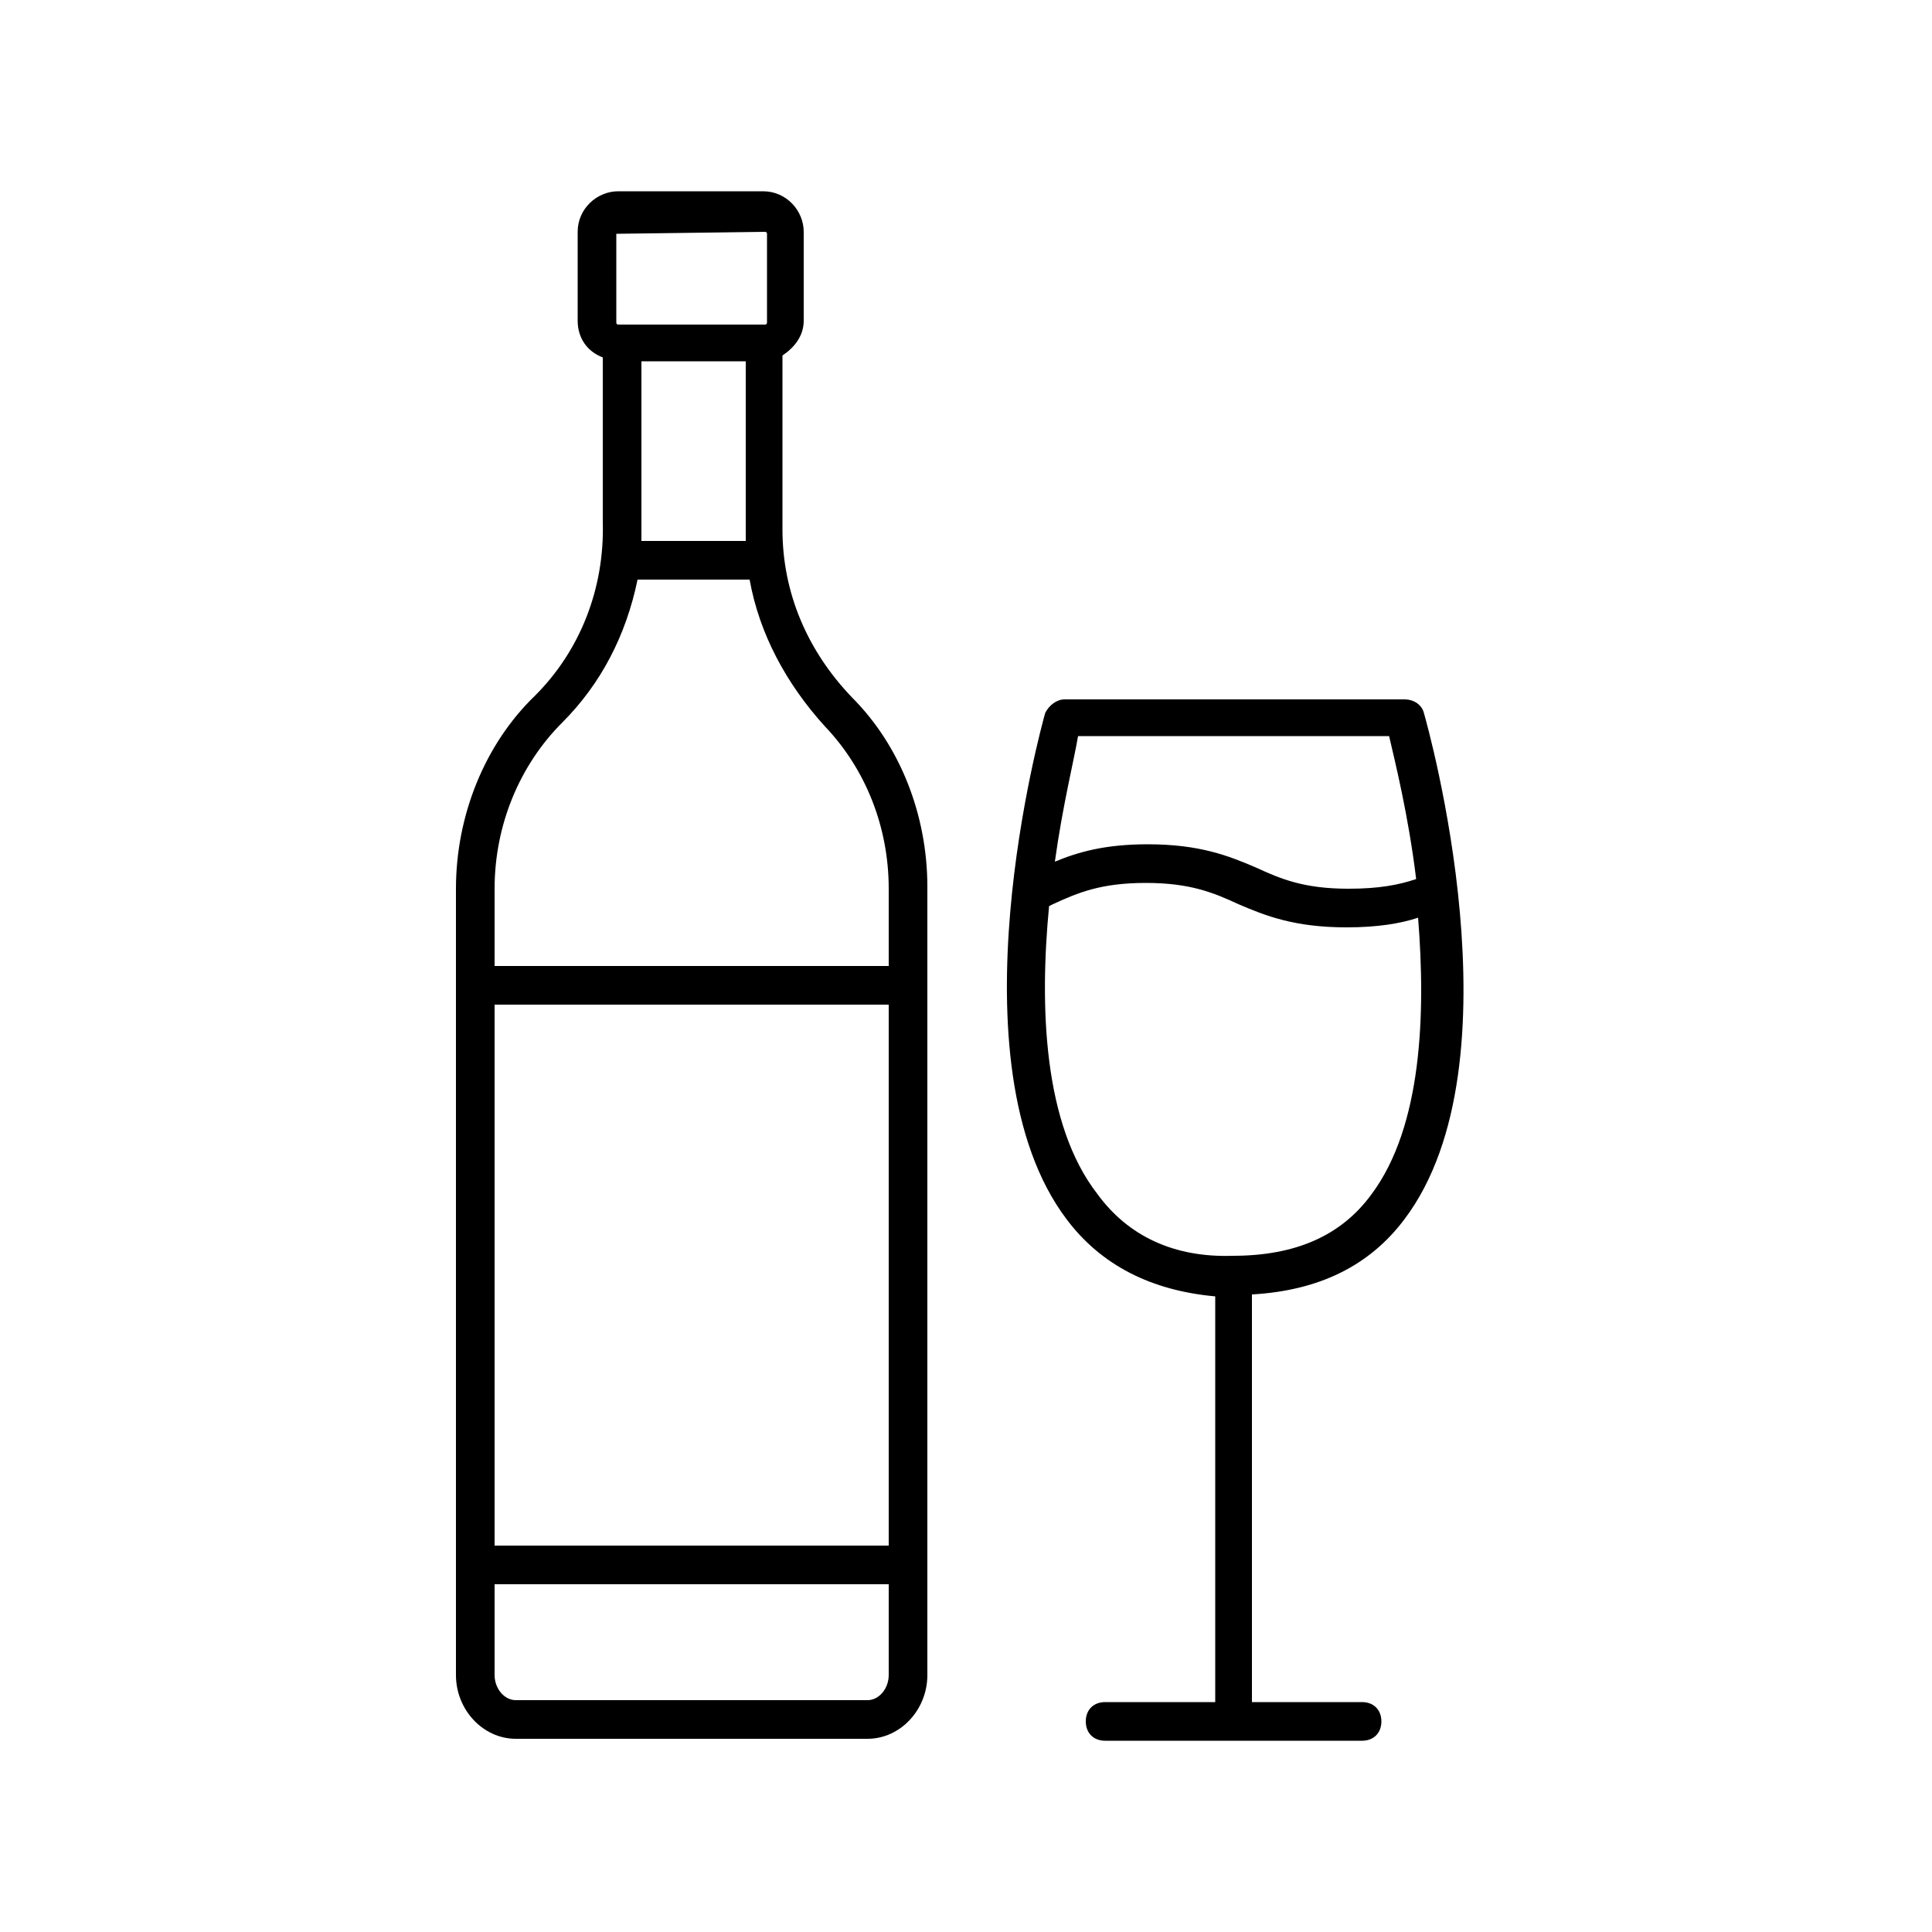
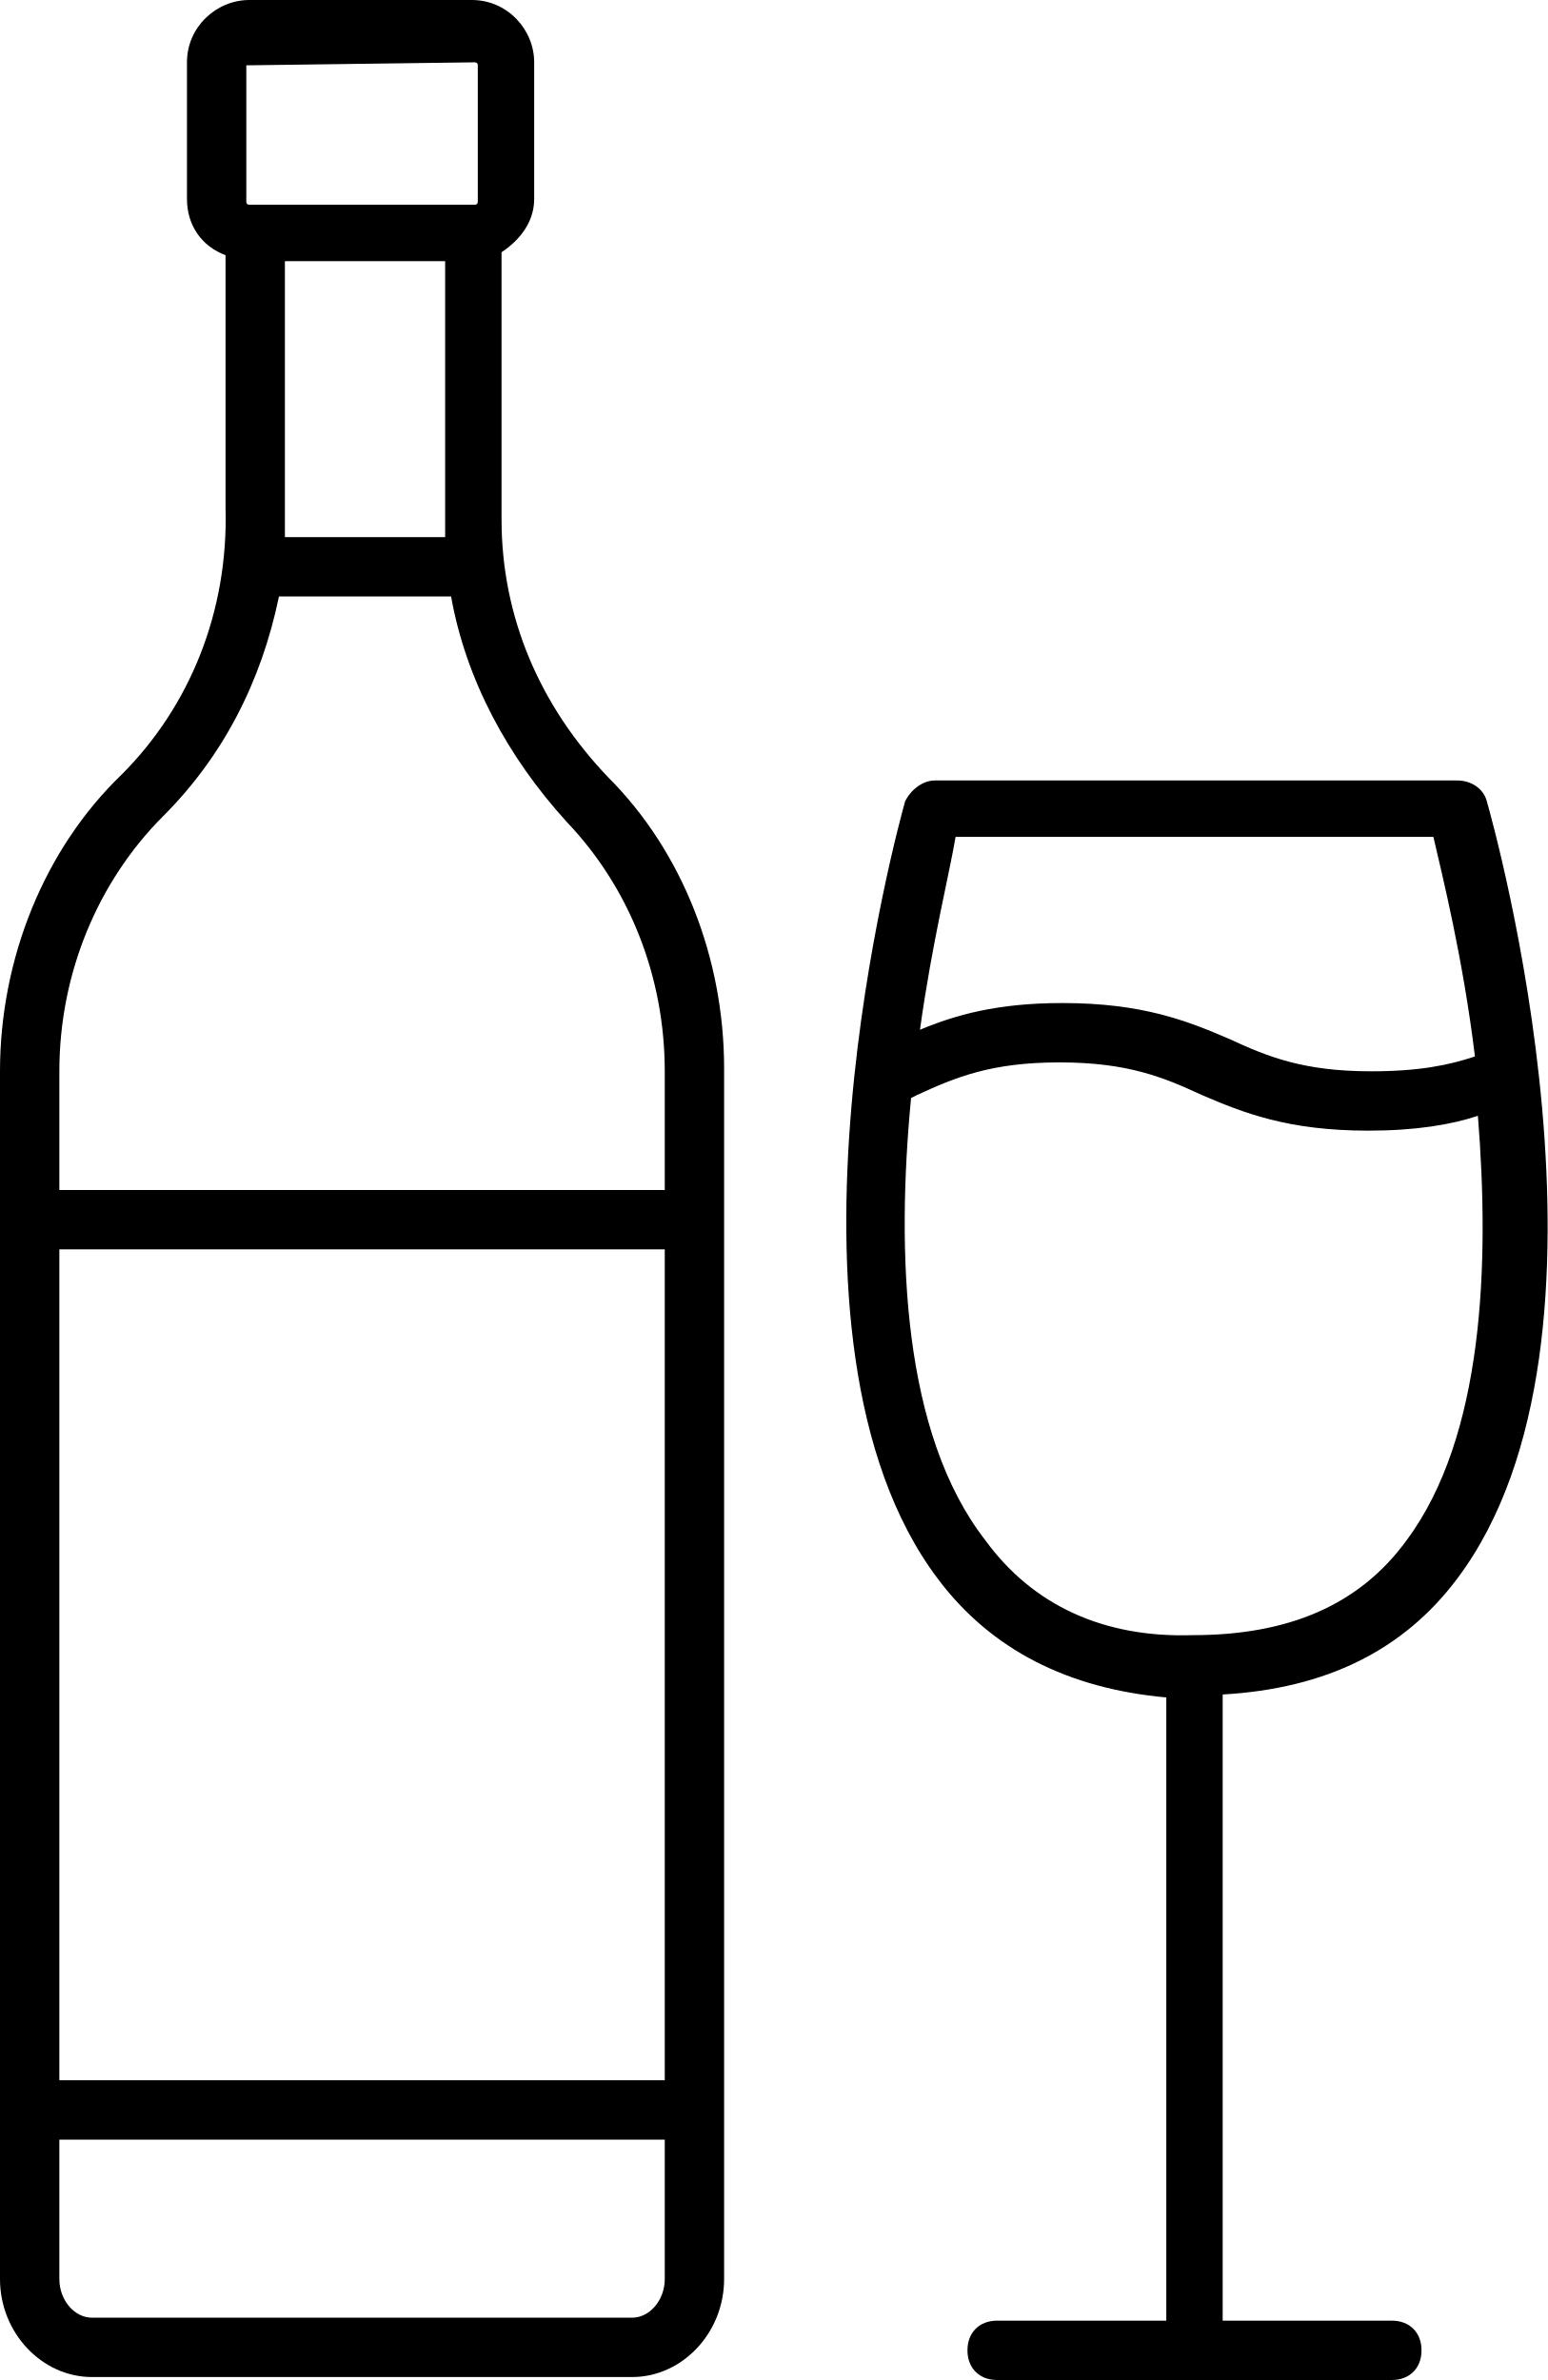
- <svg xmlns="http://www.w3.org/2000/svg" width="200" height="200" fill="#000000" version="1.1" x="0px" y="0px" viewBox="0 0 100 100" style="enable-background:new 0 0 100 100;" xml:space="preserve">
-   <path d="M72.7,63.1c6.1-8.1,1.2-25.5,1-26.2c-0.1-0.4-0.5-0.7-1-0.7H55.1c-0.4,0-0.8,0.3-1,0.7c-0.2,0.7-5,18.1,1.1,26.2  c1.8,2.4,4.4,3.7,7.7,4v21h-5.7c-0.6,0-1,0.4-1,1s0.4,1,1,1h13.3c0.6,0,1-0.4,1-1s-0.4-1-1-1h-5.7V67C68.3,66.8,70.9,65.5,72.7,63.1  z M55.8,38.1h16.1c0.3,1.3,1,4.1,1.4,7.4c-0.9,0.3-1.9,0.5-3.5,0.5c-2.3,0-3.5-0.5-4.8-1.1c-1.4-0.6-2.9-1.2-5.6-1.2  c-2.2,0-3.6,0.4-4.8,0.9C55,41.7,55.6,39.3,55.8,38.1z M56.8,61.8c-2.8-3.6-3-9.7-2.5-14.9l0.2-0.1c1.3-0.6,2.5-1.1,4.8-1.1  c2.3,0,3.5,0.5,4.8,1.1c1.4,0.6,2.9,1.2,5.6,1.2c1.6,0,2.8-0.2,3.7-0.5c0.4,5,0.2,10.8-2.4,14.3c-1.6,2.2-4,3.2-7.2,3.2  C60.8,65.1,58.4,64,56.8,61.8z" />
-   <path d="M27.7,36c-2.6,2.5-4.1,6.2-4.1,10v40.7c0,1.8,1.4,3.3,3.1,3.3h18.2c1.7,0,3.1-1.5,3.1-3.3V45.9c0-3.7-1.4-7.3-3.9-9.8  c-2.3-2.4-3.6-5.4-3.6-8.7v-9c0.6-0.4,1.1-1,1.1-1.8v-4.6c0-1.1-0.9-2.1-2.1-2.1H32c-1.1,0-2.1,0.9-2.1,2.1v4.6  c0,0.9,0.5,1.6,1.3,1.9v8.5C31.3,30.5,30,33.7,27.7,36z M46,80H25.6V52H46V80z M44.9,88H26.7c-0.6,0-1.1-0.6-1.1-1.3V82H46v4.7  C46,87.4,45.5,88,44.9,88z M42.7,37.6c2.1,2.2,3.3,5.2,3.3,8.4v4H25.6v-4c0-3.3,1.3-6.4,3.5-8.6c2-2,3.3-4.5,3.9-7.4h5.8  C39.3,32.8,40.7,35.4,42.7,37.6z M38.6,18.7v8.8c0,0.2,0,0.3,0,0.5h-5.4c0-0.3,0-0.6,0-0.9v-8.4H38.6z M32,12.1C32,12,32,12,32,12.1  l7.6-0.1c0,0,0.1,0,0.1,0.1v4.6c0,0,0,0.1-0.1,0.1H32c0,0-0.1,0-0.1-0.1V12.1z" />
+ <svg xmlns="http://www.w3.org/2000/svg" version="1.1" id="Layer_1" x="0px" y="0px" viewBox="0 0 104.3 160.4" style="enable-background:new 0 0 104.3 160.4;" xml:space="preserve">
+   <path d="M98.2,106.4c12.2-16.2,2.4-51,2-52.4c-0.2-0.8-1-1.4-2-1.4H63c-0.8,0-1.6,0.6-2,1.4c-0.4,1.4-10,36.2,2.2,52.4  c3.6,4.8,8.8,7.4,15.4,8v42H67.2c-1.2,0-2,0.8-2,2s0.8,2,2,2h26.6c1.2,0,2-0.8,2-2s-0.8-2-2-2H82.4v-42.2  C89.4,113.8,94.6,111.2,98.2,106.4z M64.4,56.4h32.2c0.6,2.6,2,8.2,2.8,14.8c-1.8,0.6-3.8,1-7,1c-4.6,0-7-1-9.6-2.2  c-2.8-1.2-5.8-2.4-11.2-2.4c-4.4,0-7.2,0.8-9.6,1.8C62.8,63.6,64,58.8,64.4,56.4z M66.4,103.8c-5.6-7.2-6-19.4-5-29.8l0.4-0.2  c2.6-1.2,5-2.2,9.6-2.2c4.6,0,7,1,9.6,2.2c2.8,1.2,5.8,2.4,11.2,2.4c3.2,0,5.6-0.4,7.4-1c0.8,10,0.4,21.6-4.8,28.6  c-3.2,4.4-8,6.4-14.4,6.4C74.4,110.4,69.6,108.2,66.4,103.8z" />
+   <path d="M8.2,52.2C3,57.2,0,64.6,0,72.2v81.4c0,3.6,2.8,6.6,6.2,6.6h36.4c3.4,0,6.2-3,6.2-6.6V72c0-7.4-2.8-14.6-7.8-19.6  c-4.6-4.8-7.2-10.8-7.2-17.4V17c1.2-0.8,2.2-2,2.2-3.6V4.2C36,2,34.2,0,31.8,0h-15c-2.2,0-4.2,1.8-4.2,4.2v9.2c0,1.8,1,3.2,2.6,3.8  v17C15.4,41.2,12.8,47.6,8.2,52.2z M44.8,140.2H4v-56h40.8V140.2z M42.6,156.2H6.2C5,156.2,4,155,4,153.6v-9.4h40.8v9.4  C44.8,155,43.8,156.2,42.6,156.2z M38.2,55.4c4.2,4.4,6.6,10.4,6.6,16.8v8H4v-8c0-6.6,2.6-12.8,7-17.2c4-4,6.6-9,7.8-14.8h11.6  C31.4,45.8,34.2,51,38.2,55.4z M30,17.6v17.6c0,0.4,0,0.6,0,1H19.2c0-0.6,0-1.2,0-1.8V17.6H30z M16.8,4.4  C16.8,4.2,16.8,4.2,16.8,4.4L32,4.2c0,0,0.2,0,0.2,0.2v9.2c0,0,0,0.2-0.2,0.2H16.8c0,0-0.2,0-0.2-0.2V4.4H16.8z" />
</svg>
